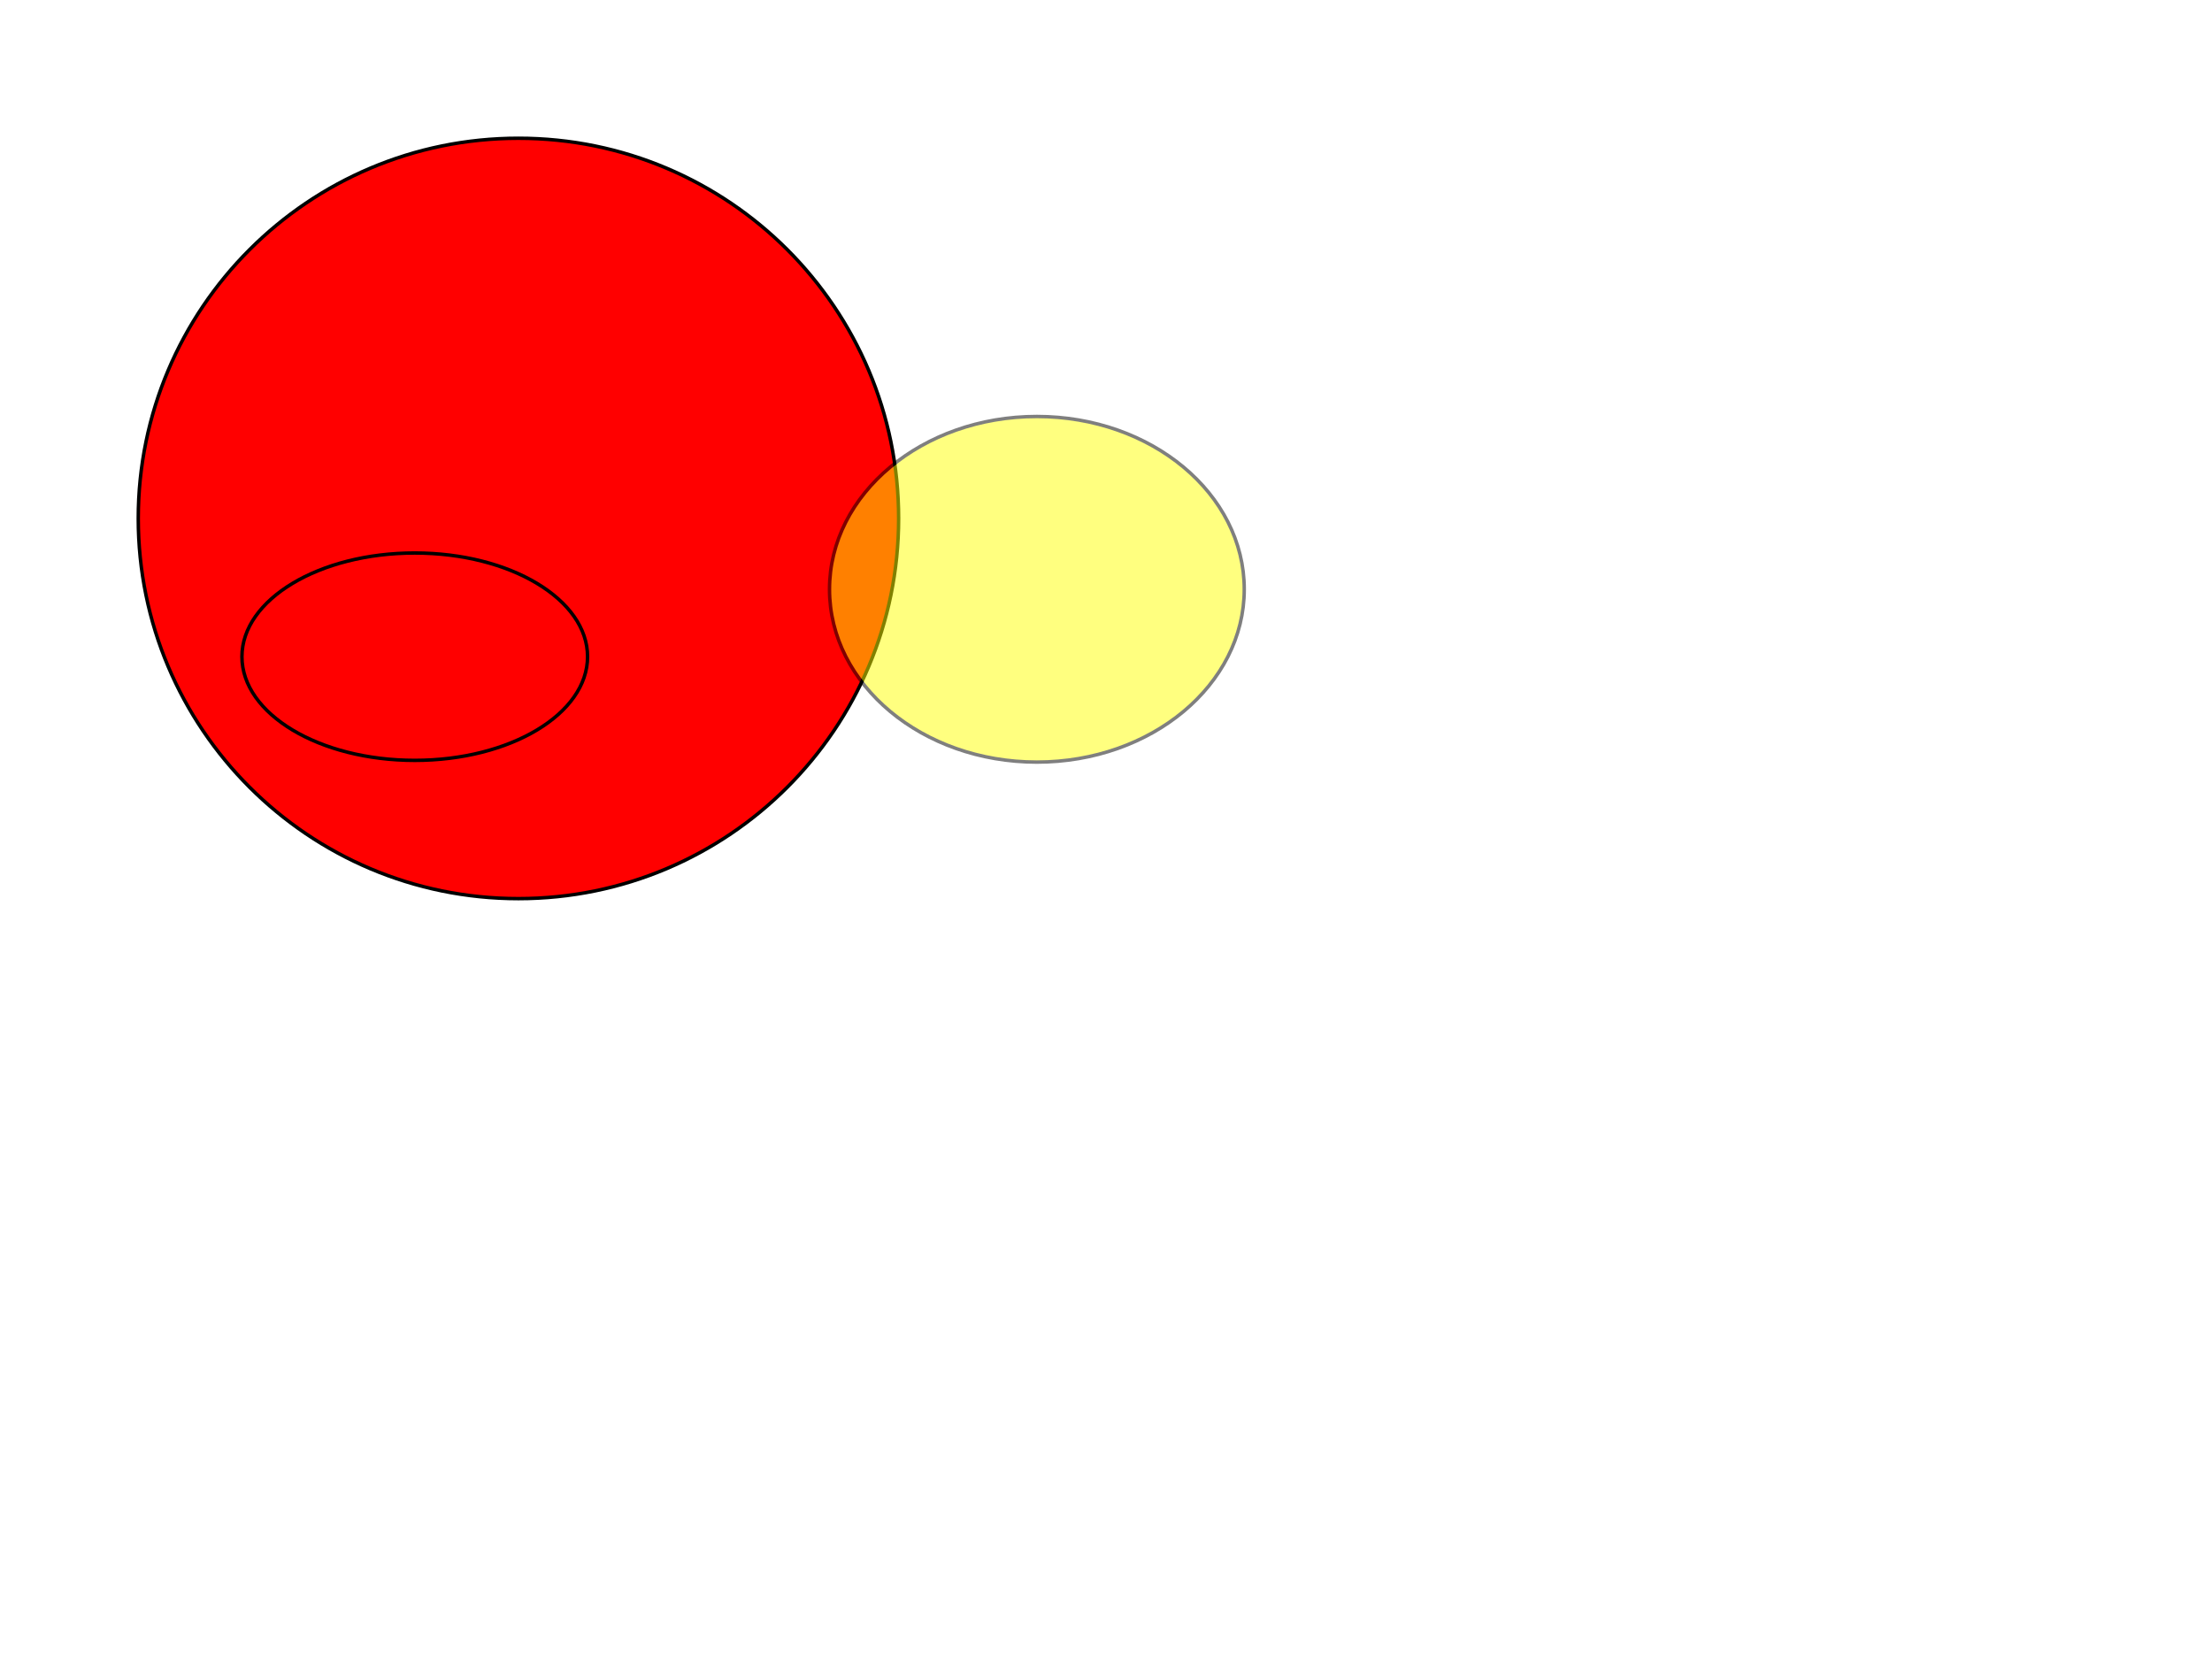
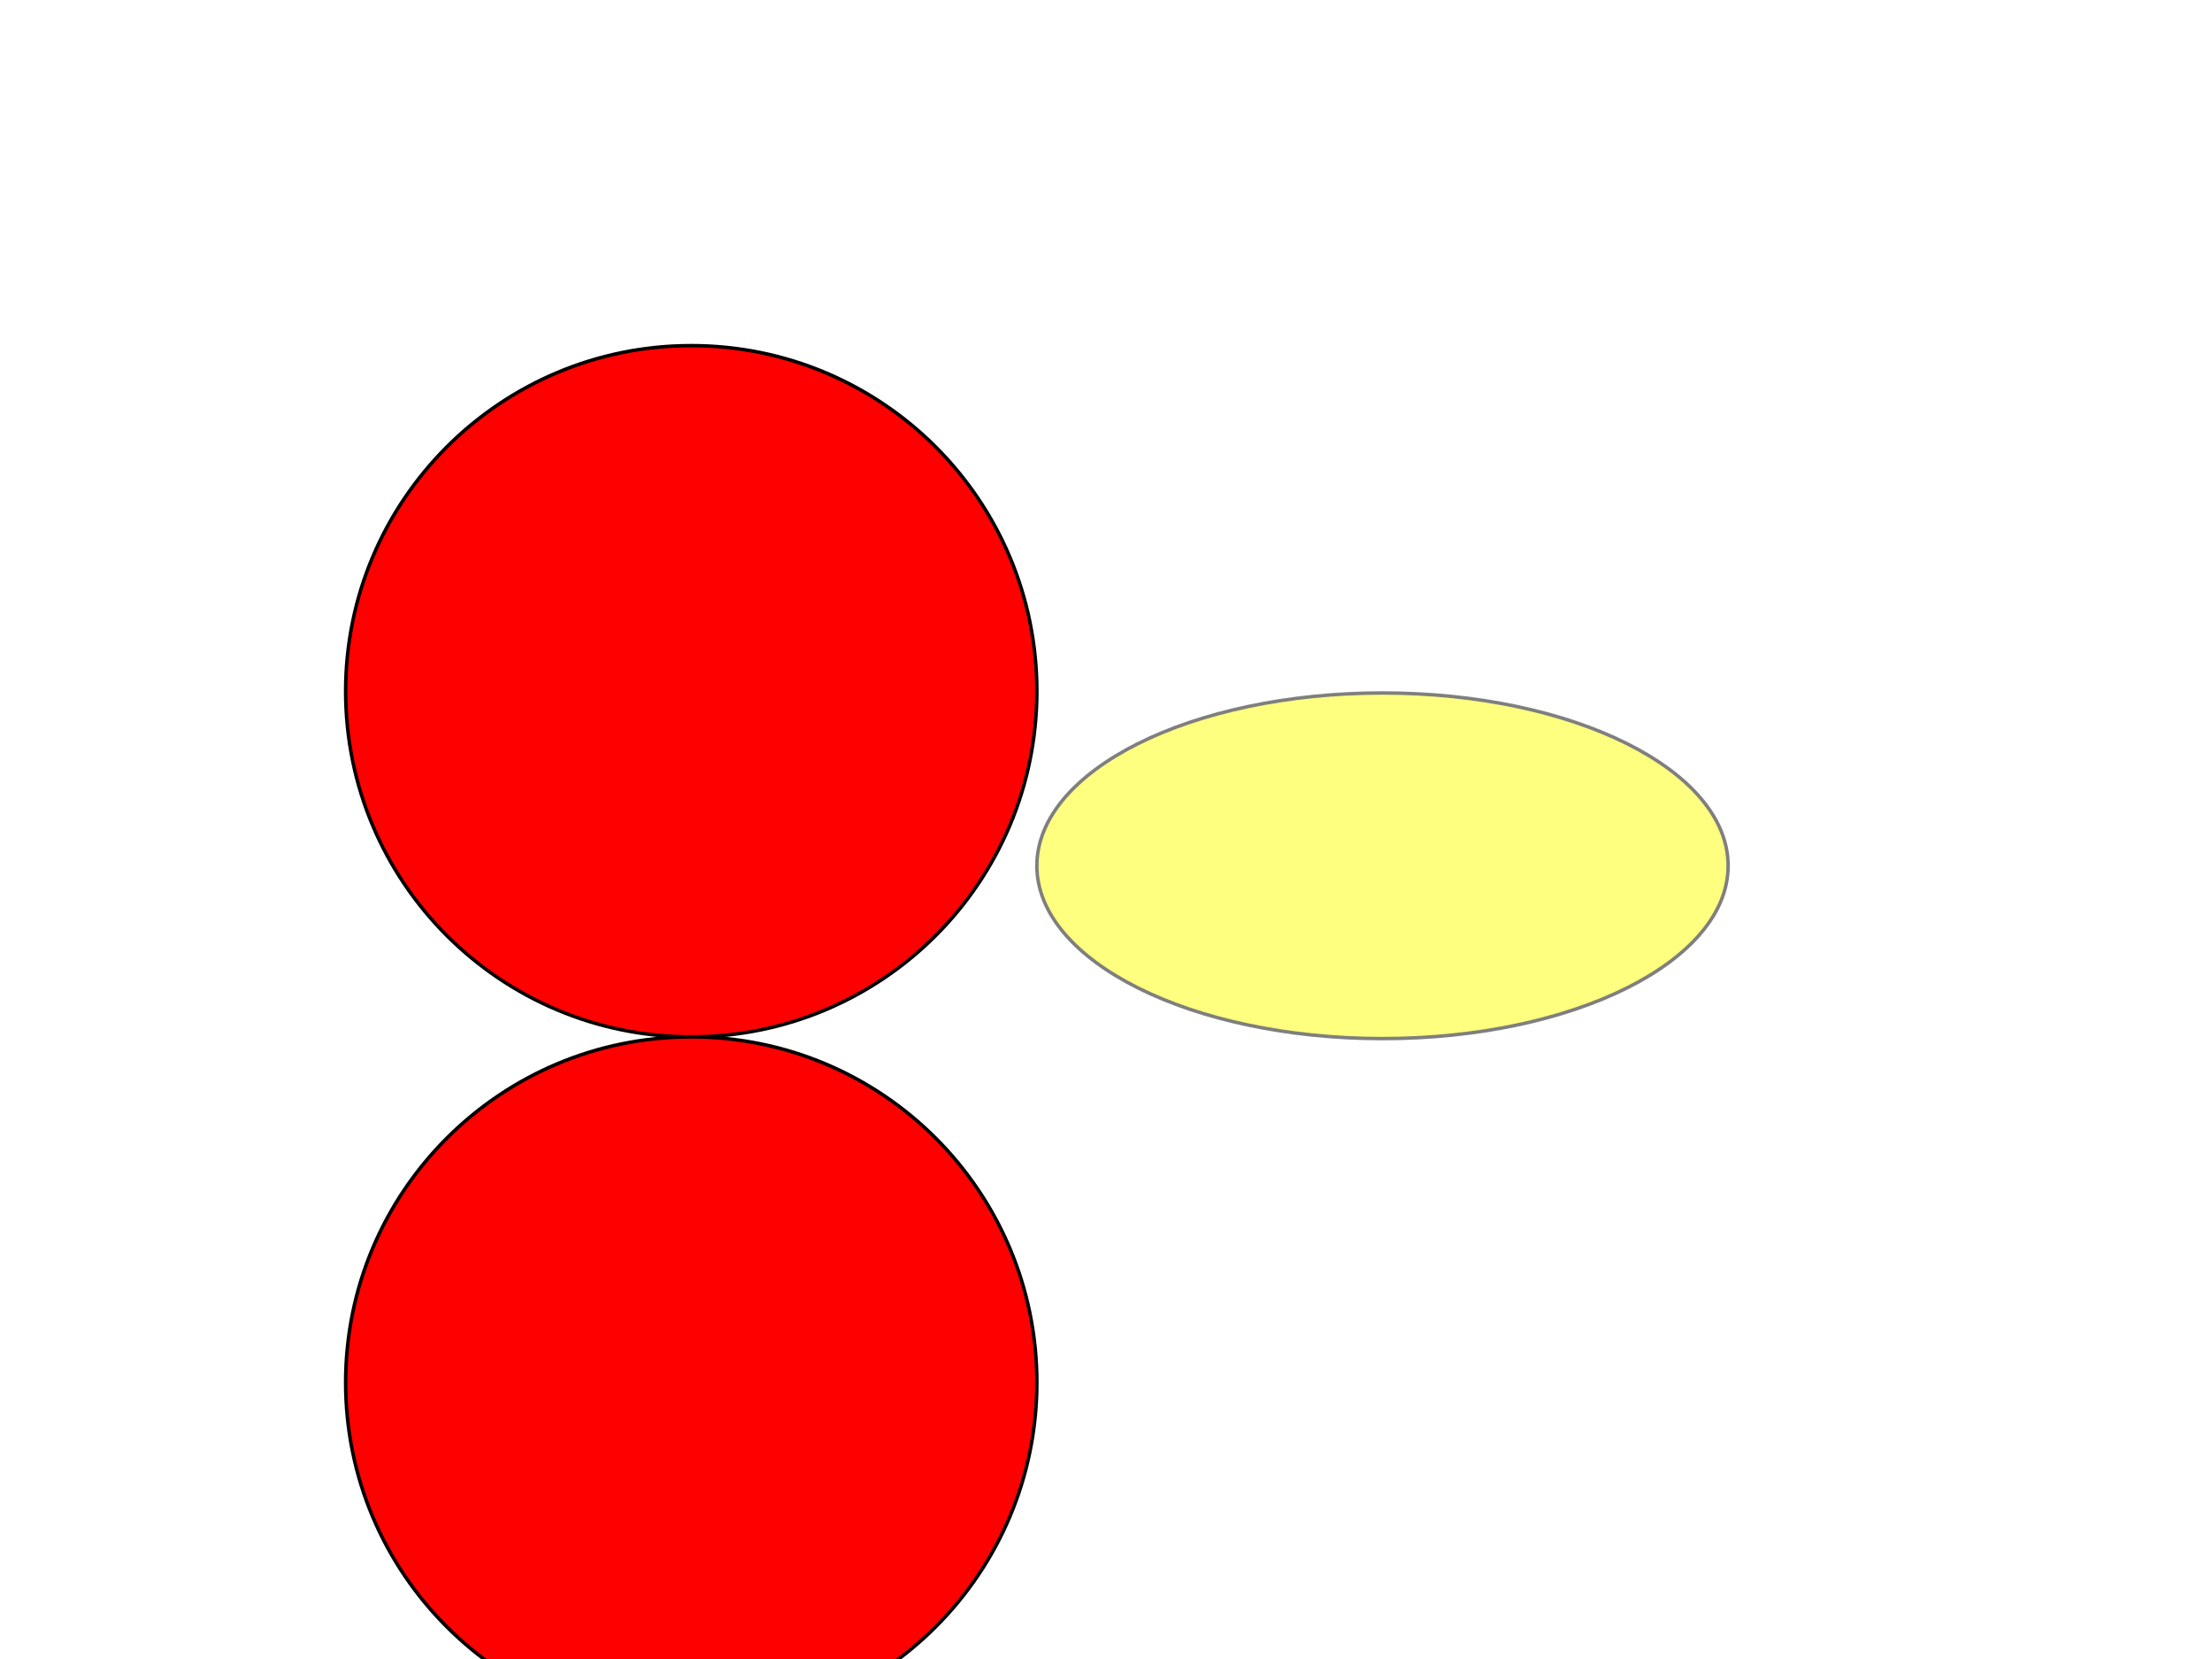
<svg xmlns="http://www.w3.org/2000/svg" width="640" height="480">
  <g class="layer">
-     <circle cx="150" cy="150" fill="#FF0000" id="svg_1" r="110" stroke="#000000" />
-     <ellipse cx="300" cy="170.5" fill="#ffff00" id="svg_2" opacity="0.5" rx="60" ry="50" stroke="#000000" />
-     <ellipse cx="120" cy="190" fill="#FF0000" id="svg_3" rx="50" ry="30" stroke="#000000" transform="matrix(1 0 0 1 0 0)" />
+     <circle cx="200" cy="200" fill="#FF0000" id="svg_1" r="100" stroke="#000000" />
+     <ellipse cx="400" cy="250.5" fill="#ffff00" id="svg_2" opacity="0.5" rx="100" ry="50" stroke="#000000" />
+     <ellipse cx="200" cy="400" fill="#FF0000" id="svg_3" rx="100" ry="100" stroke="#000000" transform="matrix(1 0 0 1 0 0)" />
  </g>
</svg>
